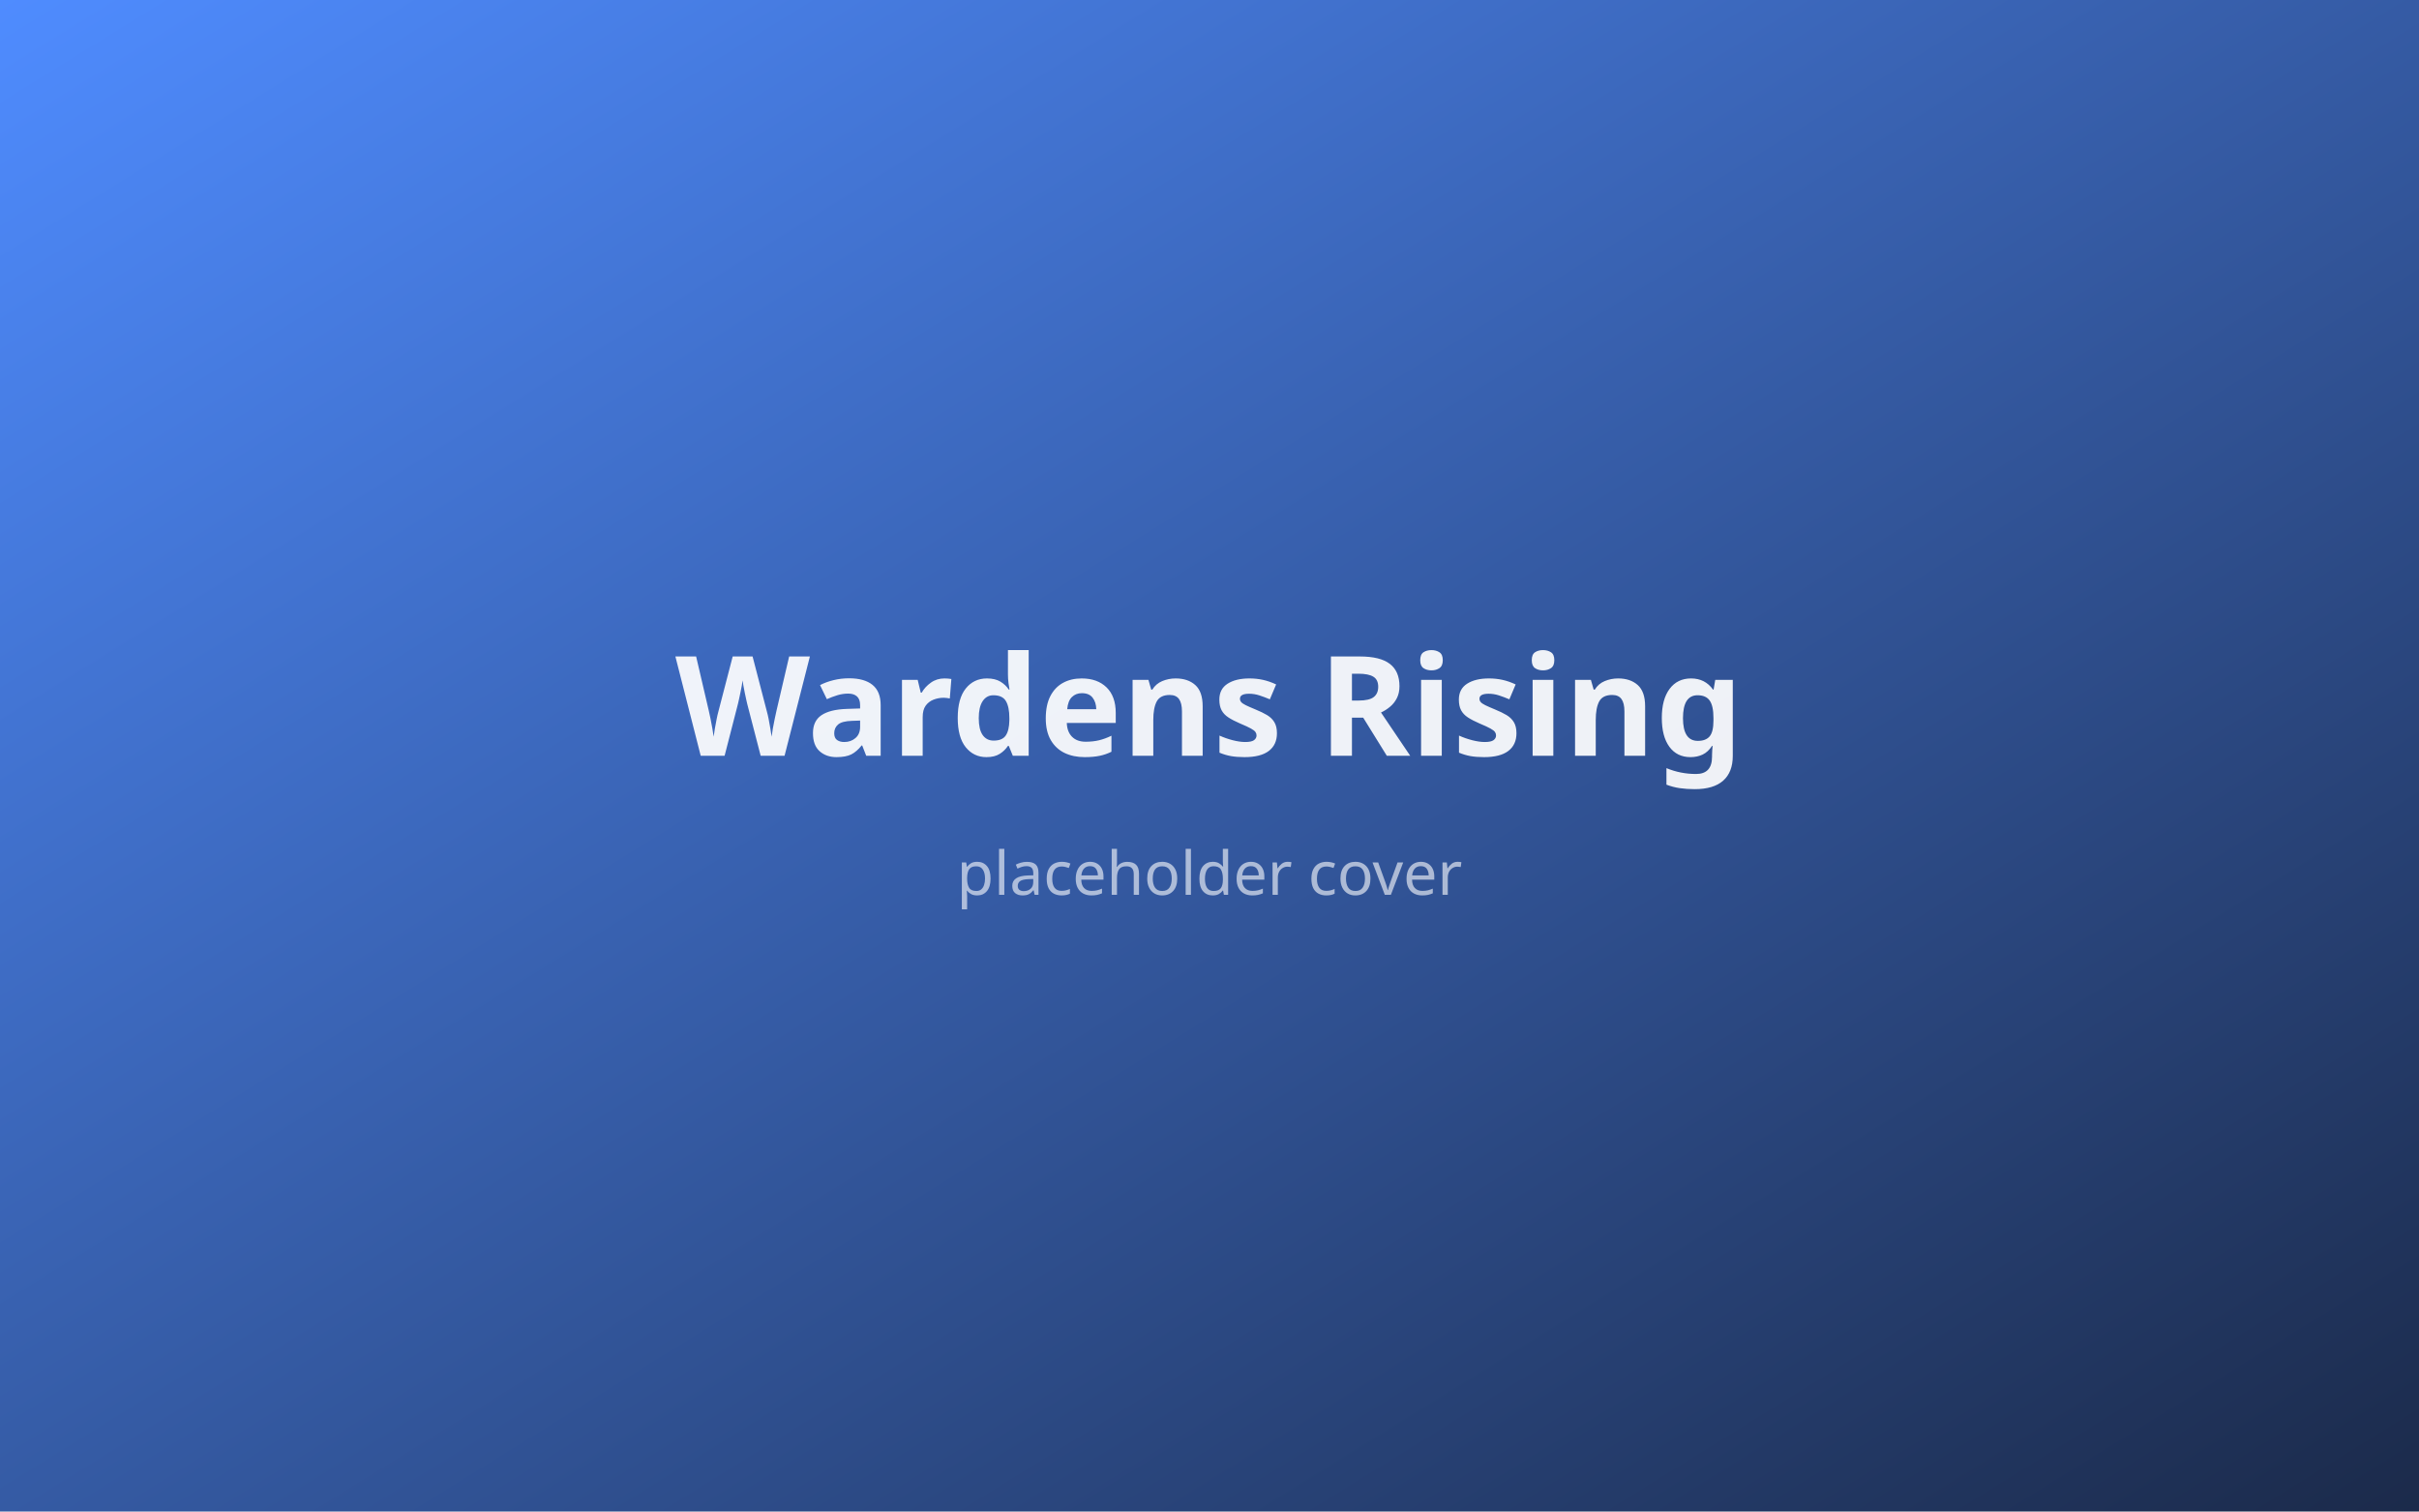
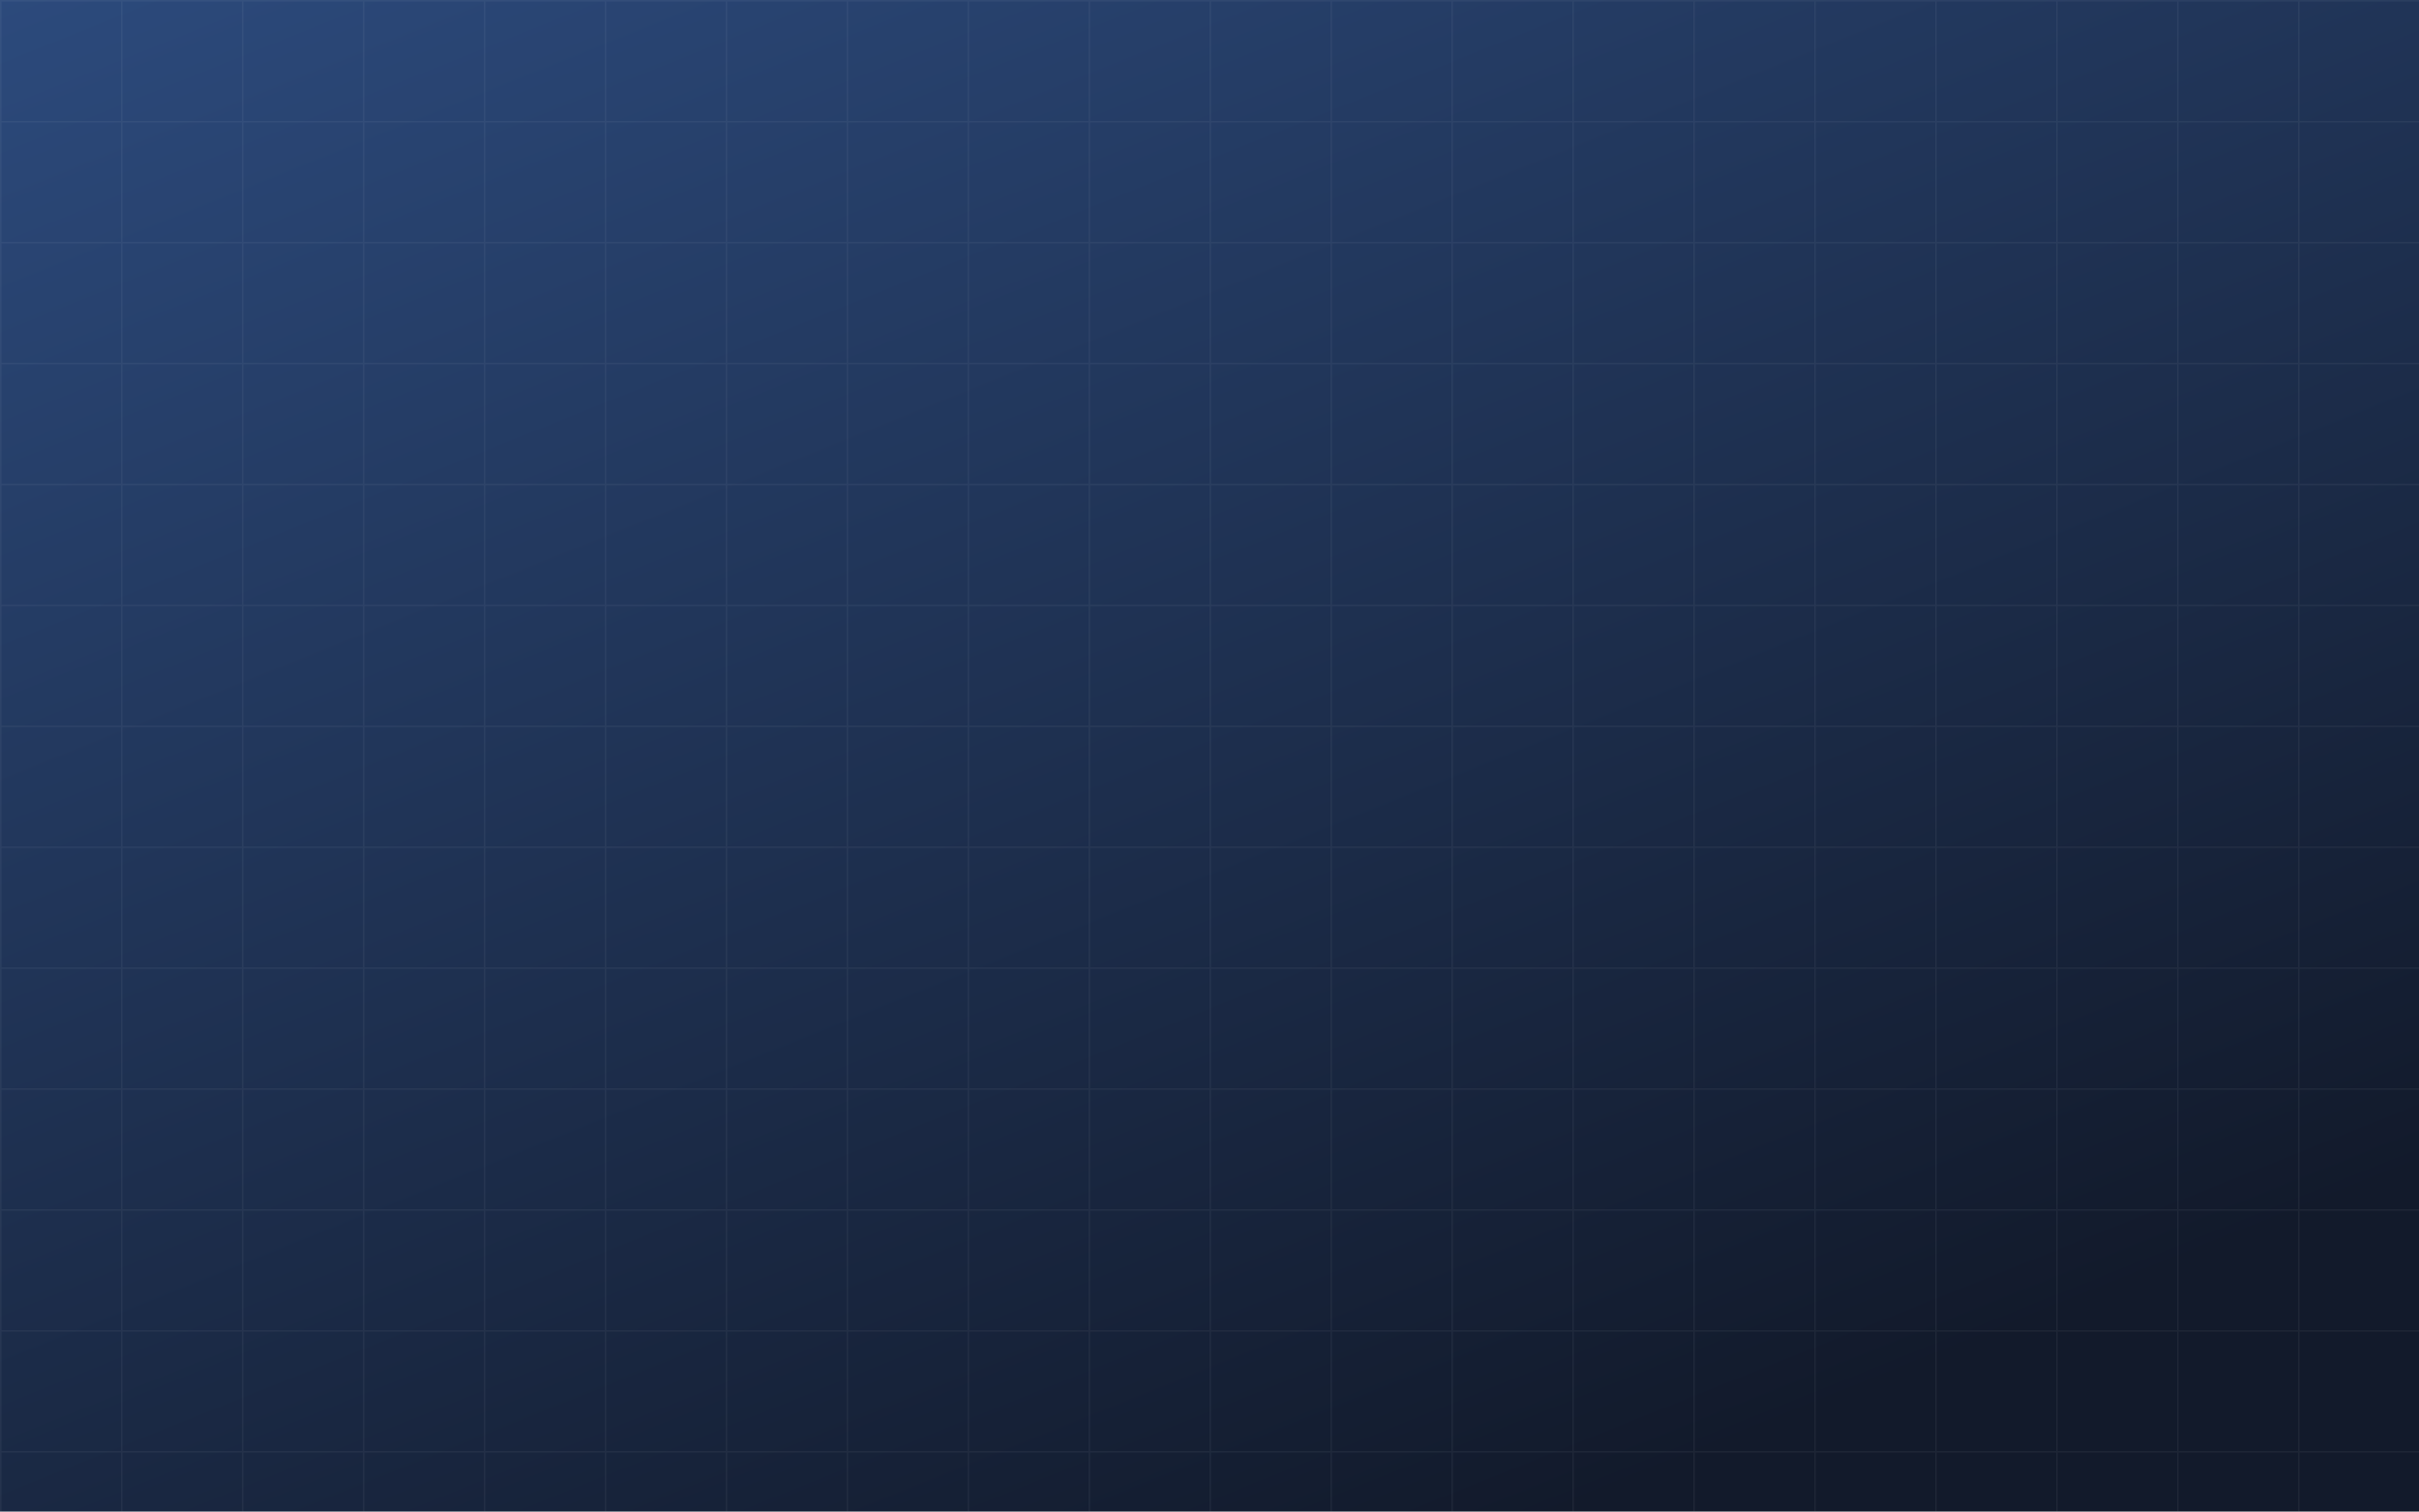
- <svg xmlns="http://www.w3.org/2000/svg" viewBox="0 0 800 500">
+ <svg xmlns="http://www.w3.org/2000/svg" viewBox="0 0 800 500" preserveAspectRatio="xMidYMid slice">
  <defs>
-     <linearGradient id="g" x1="0" y1="0" x2="1" y2="1">
-       <stop offset="0" stop-color="#4f8cff" />
-       <stop offset="1" stop-color="#1b2a4a" />
+     <linearGradient id="g" x1="0" y1="0" x2="0.65" y2="1">
+       <stop offset="0" stop-color="#2c4a7c" />
+       <stop offset="1" stop-color="#121a2b" />
    </linearGradient>
+     <pattern id="grid" width="40" height="40" patternUnits="userSpaceOnUse">
+       <path d="M40 0H0v40" fill="none" stroke="#ffffff" stroke-opacity="0.05" stroke-width="1" />
+     </pattern>
  </defs>
  <rect width="800" height="500" fill="url(#g)" />
-   <text x="400" y="250" text-anchor="middle" font-family="system-ui, sans-serif" font-size="46" font-weight="600" fill="#ffffff" opacity="0.92">Wardens Rising</text>
-   <text x="400" y="296" text-anchor="middle" font-family="system-ui, sans-serif" font-size="20" fill="#ffffff" opacity="0.6">placeholder cover</text>
+   <rect width="800" height="500" fill="url(#grid)" />
</svg>
